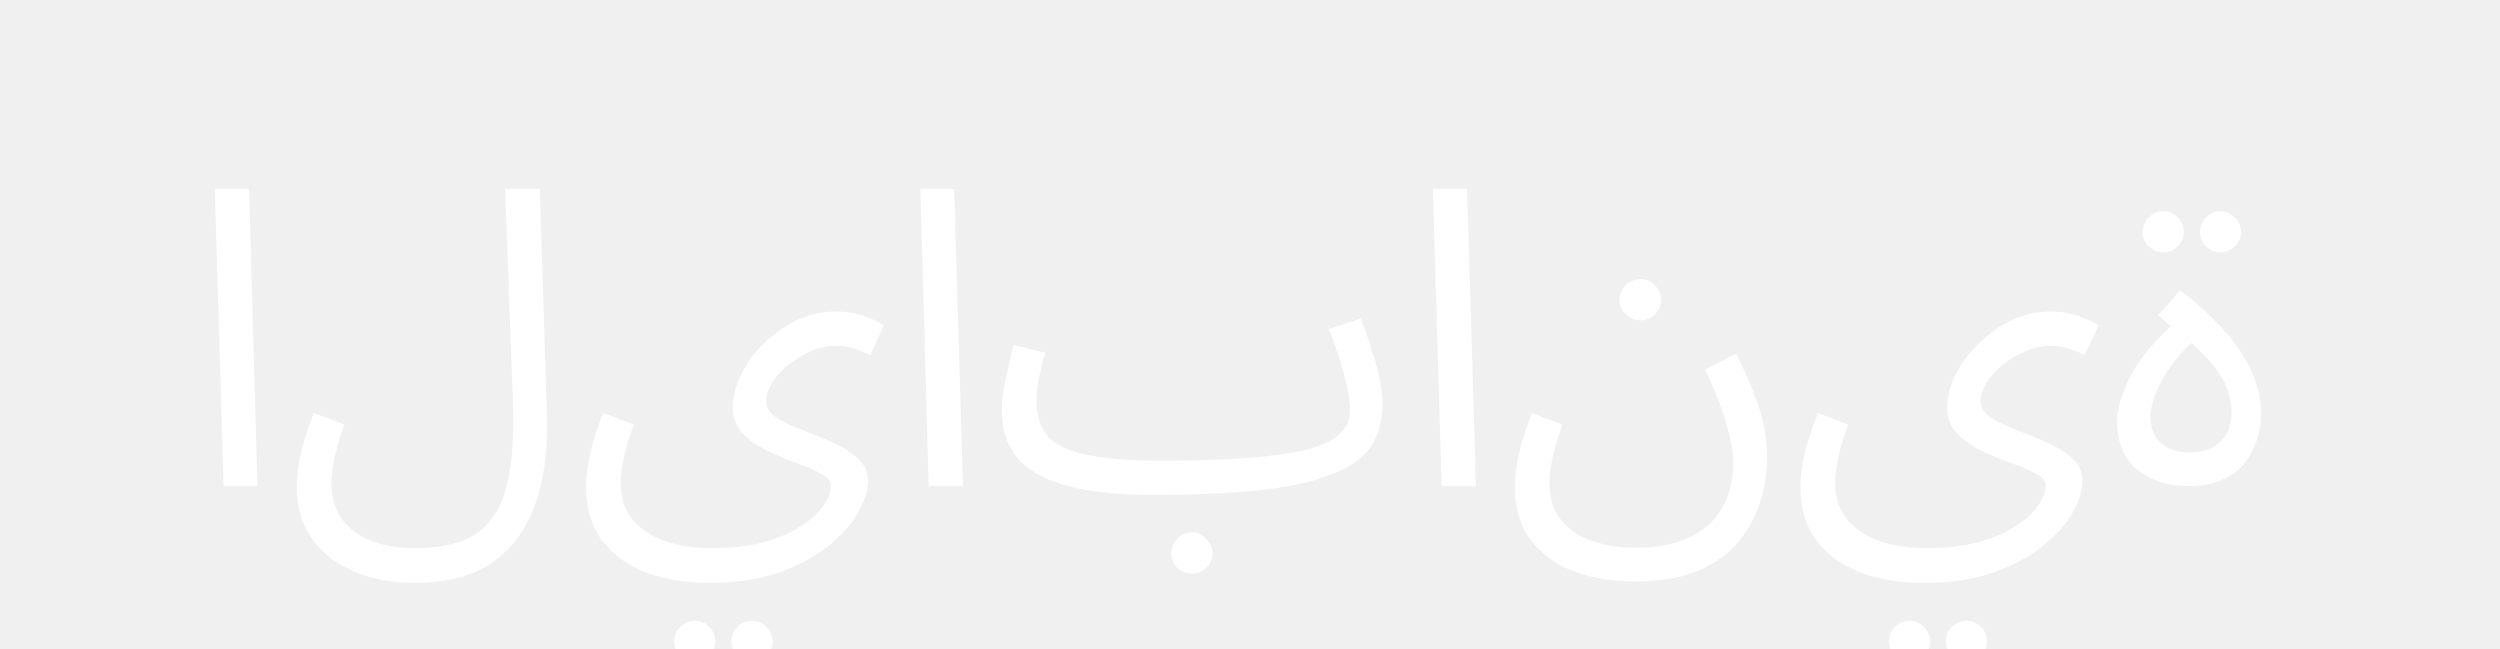
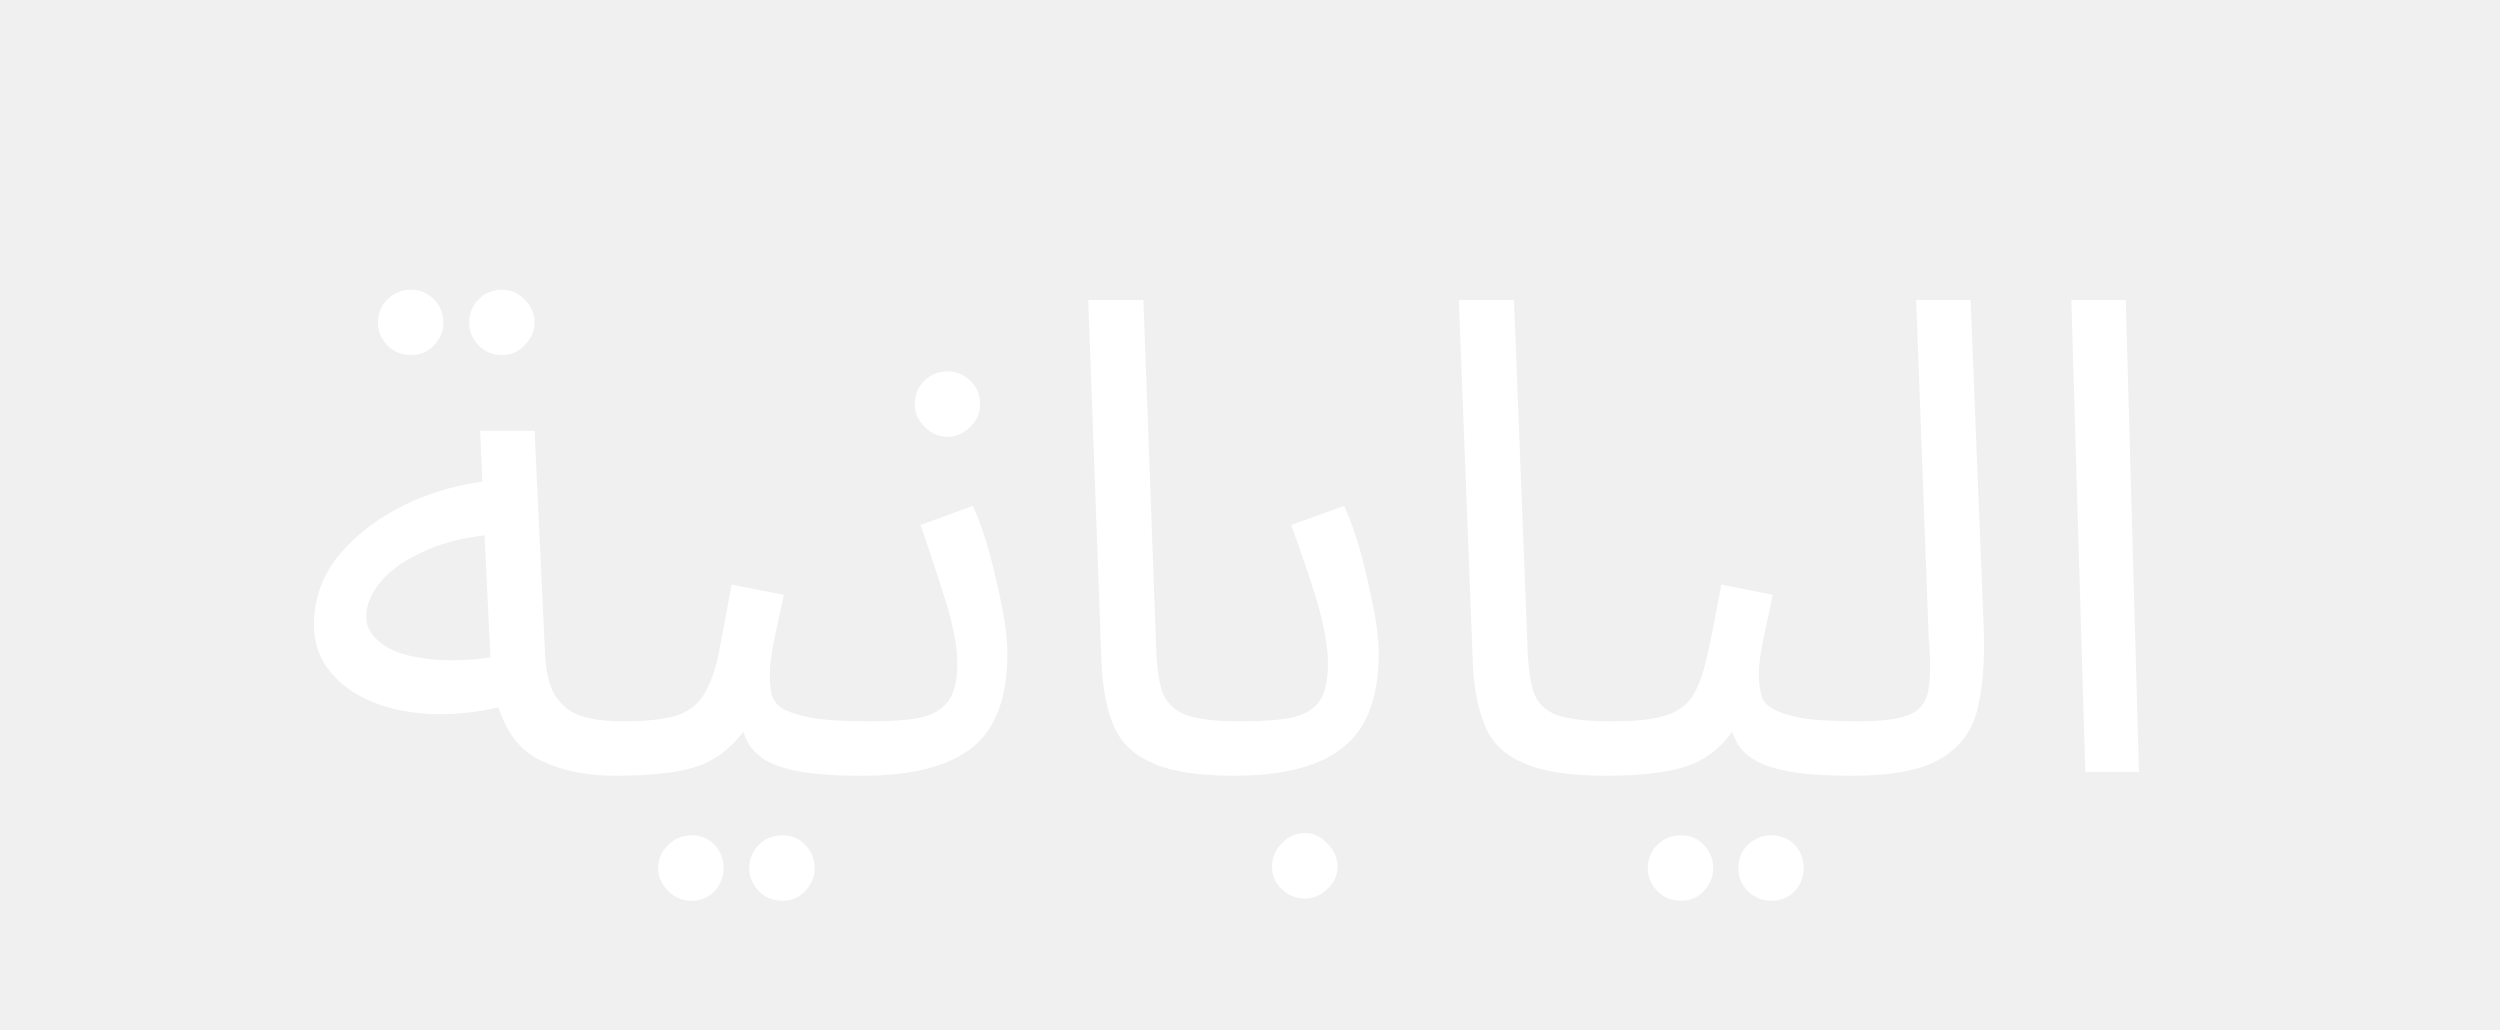
- <svg xmlns="http://www.w3.org/2000/svg" width="54" height="14" viewBox="0 0 54 14">
-   <path d="M4.83,10.50 L4.64,4.08 L5.38,4.08 L5.56,10.50 L4.83,10.50 Z M6.41,10.52 Q6.41,10.19 6.50,9.79 Q6.59,9.39 6.78,8.92 L7.44,9.17 Q7.30,9.55 7.23,9.86 Q7.16,10.17 7.16,10.45 Q7.16,11.11 7.65,11.48 Q8.14,11.84 8.95,11.84 Q9.84,11.84 10.31,11.51 Q10.78,11.17 10.95,10.47 Q11.12,9.77 11.08,8.69 L10.91,4.08 L11.66,4.08 L11.81,8.88 Q11.84,9.64 11.72,10.31 Q11.59,10.98 11.27,11.49 Q10.95,12.00 10.38,12.30 Q9.81,12.59 8.94,12.59 Q8.45,12.59 8.00,12.47 Q7.55,12.34 7.19,12.09 Q6.83,11.83 6.62,11.44 Q6.41,11.05 6.41,10.52 Z M12.66,10.52 Q12.66,10.19 12.75,9.79 Q12.84,9.39 13.03,8.92 L13.69,9.17 Q13.55,9.55 13.48,9.86 Q13.41,10.17 13.41,10.45 Q13.41,10.91 13.66,11.22 Q13.92,11.53 14.37,11.69 Q14.81,11.84 15.38,11.84 Q16.02,11.84 16.50,11.71 Q16.98,11.58 17.31,11.36 Q17.64,11.14 17.80,10.91 Q17.95,10.67 17.95,10.48 Q17.95,10.34 17.73,10.23 Q17.52,10.11 17.20,10.00 Q16.89,9.89 16.58,9.74 Q16.27,9.59 16.05,9.37 Q15.83,9.14 15.83,8.81 Q15.83,8.44 16.02,8.07 Q16.20,7.70 16.52,7.40 Q16.84,7.09 17.23,6.91 Q17.62,6.73 18.05,6.73 Q18.42,6.73 18.70,6.84 Q18.97,6.94 19.09,7.03 L18.80,7.67 Q18.64,7.59 18.45,7.53 Q18.27,7.47 18.05,7.47 Q17.80,7.47 17.53,7.58 Q17.27,7.69 17.04,7.87 Q16.81,8.05 16.68,8.26 Q16.55,8.47 16.55,8.69 Q16.55,8.84 16.70,8.97 Q16.86,9.09 17.12,9.20 Q17.38,9.31 17.66,9.42 Q17.94,9.53 18.19,9.66 Q18.44,9.80 18.59,9.97 Q18.75,10.14 18.75,10.38 Q18.75,10.70 18.52,11.09 Q18.30,11.48 17.86,11.82 Q17.42,12.16 16.79,12.38 Q16.16,12.59 15.33,12.59 Q14.56,12.59 13.96,12.37 Q13.36,12.14 13.01,11.68 Q12.66,11.22 12.66,10.52 Z M16.25,14.30 Q16.06,14.30 15.93,14.16 Q15.80,14.03 15.80,13.86 Q15.80,13.67 15.93,13.54 Q16.06,13.41 16.25,13.41 Q16.42,13.41 16.55,13.54 Q16.69,13.67 16.69,13.86 Q16.69,14.03 16.55,14.16 Q16.42,14.30 16.25,14.30 Z M15.02,14.30 Q14.83,14.30 14.70,14.16 Q14.56,14.03 14.56,13.86 Q14.56,13.67 14.70,13.54 Q14.83,13.41 15.02,13.41 Q15.19,13.41 15.32,13.54 Q15.45,13.67 15.45,13.86 Q15.45,14.03 15.32,14.16 Q15.19,14.30 15.02,14.30 Z M20.06,10.50 L19.88,4.08 L20.61,4.08 L20.80,10.50 L20.06,10.50 Z M24.89,10.69 Q23.28,10.69 22.46,10.27 Q21.64,9.84 21.64,8.86 Q21.64,8.53 21.73,8.16 Q21.81,7.78 21.89,7.45 L22.58,7.62 Q22.52,7.81 22.45,8.12 Q22.39,8.42 22.39,8.66 Q22.39,9.12 22.62,9.41 Q22.86,9.69 23.45,9.82 Q24.05,9.95 25.12,9.95 Q27.22,9.95 28.19,9.72 Q29.16,9.48 29.16,8.88 Q29.16,8.53 29.03,8.08 Q28.91,7.62 28.70,7.11 L29.39,6.88 Q29.56,7.31 29.71,7.82 Q29.86,8.33 29.86,8.73 Q29.86,9.27 29.62,9.63 Q29.38,10.00 28.80,10.23 Q28.23,10.47 27.28,10.58 Q26.33,10.69 24.89,10.69 Z M25.75,12.39 Q25.56,12.39 25.43,12.27 Q25.30,12.14 25.30,11.95 Q25.30,11.78 25.43,11.64 Q25.56,11.50 25.75,11.50 Q25.92,11.50 26.05,11.64 Q26.19,11.78 26.19,11.95 Q26.19,12.14 26.05,12.27 Q25.92,12.39 25.75,12.39 Z M31.14,10.50 L30.95,4.08 L31.69,4.08 L31.88,10.50 L31.14,10.50 Z M32.72,10.52 Q32.72,10.19 32.81,9.79 Q32.91,9.39 33.09,8.92 L33.75,9.17 Q33.61,9.55 33.54,9.86 Q33.47,10.17 33.47,10.45 Q33.47,10.91 33.71,11.22 Q33.95,11.53 34.38,11.68 Q34.80,11.83 35.33,11.83 Q35.92,11.83 36.34,11.67 Q36.75,11.52 36.99,11.25 Q37.23,10.98 37.34,10.66 Q37.44,10.33 37.44,10.02 Q37.44,9.67 37.30,9.19 Q37.17,8.70 36.83,7.98 L37.50,7.64 Q37.77,8.16 37.97,8.73 Q38.17,9.30 38.17,9.92 Q38.17,10.34 38.03,10.81 Q37.89,11.28 37.57,11.68 Q37.25,12.08 36.70,12.32 Q36.14,12.56 35.31,12.56 Q34.61,12.56 34.02,12.35 Q33.44,12.14 33.08,11.68 Q32.72,11.22 32.72,10.52 Z M35.44,6.92 Q35.25,6.92 35.12,6.79 Q34.98,6.66 34.98,6.48 Q34.98,6.30 35.12,6.16 Q35.25,6.03 35.44,6.03 Q35.61,6.03 35.74,6.16 Q35.88,6.30 35.88,6.48 Q35.88,6.66 35.74,6.79 Q35.61,6.92 35.44,6.92 Z M38.89,10.52 Q38.89,10.19 38.98,9.79 Q39.08,9.39 39.27,8.92 L39.92,9.17 Q39.78,9.55 39.71,9.86 Q39.64,10.17 39.64,10.45 Q39.64,10.91 39.90,11.22 Q40.16,11.53 40.60,11.69 Q41.05,11.84 41.61,11.84 Q42.25,11.84 42.73,11.71 Q43.22,11.58 43.55,11.36 Q43.88,11.14 44.03,10.91 Q44.19,10.67 44.19,10.48 Q44.19,10.34 43.97,10.23 Q43.75,10.11 43.44,10.00 Q43.12,9.89 42.81,9.74 Q42.50,9.59 42.28,9.37 Q42.06,9.14 42.06,8.81 Q42.06,8.44 42.25,8.07 Q42.44,7.70 42.76,7.40 Q43.08,7.09 43.47,6.91 Q43.86,6.73 44.28,6.73 Q44.66,6.73 44.93,6.84 Q45.20,6.94 45.33,7.03 L45.03,7.67 Q44.88,7.59 44.69,7.53 Q44.50,7.47 44.28,7.47 Q44.03,7.47 43.77,7.58 Q43.50,7.69 43.27,7.87 Q43.05,8.05 42.91,8.26 Q42.78,8.47 42.78,8.69 Q42.78,8.84 42.94,8.97 Q43.09,9.09 43.35,9.20 Q43.61,9.31 43.89,9.42 Q44.17,9.53 44.42,9.66 Q44.67,9.80 44.83,9.97 Q44.98,10.14 44.98,10.38 Q44.98,10.70 44.76,11.09 Q44.53,11.48 44.09,11.82 Q43.66,12.16 43.02,12.38 Q42.39,12.59 41.56,12.59 Q40.80,12.59 40.20,12.37 Q39.59,12.14 39.24,11.68 Q38.89,11.22 38.89,10.52 Z M42.48,14.30 Q42.30,14.30 42.16,14.16 Q42.03,14.03 42.03,13.86 Q42.03,13.67 42.16,13.54 Q42.30,13.41 42.48,13.41 Q42.66,13.41 42.79,13.54 Q42.92,13.67 42.92,13.86 Q42.92,14.03 42.79,14.16 Q42.66,14.30 42.48,14.30 Z M41.25,14.30 Q41.06,14.30 40.93,14.16 Q40.80,14.03 40.80,13.86 Q40.80,13.67 40.93,13.54 Q41.06,13.41 41.25,13.41 Q41.42,13.41 41.55,13.54 Q41.69,13.67 41.69,13.86 Q41.69,14.03 41.55,14.16 Q41.42,14.30 41.25,14.30 Z M47.28,10.50 Q46.62,10.50 46.18,10.16 Q45.73,9.81 45.73,9.08 Q45.73,8.72 45.99,8.18 Q46.25,7.64 46.89,7.05 L46.62,6.81 L47.09,6.27 Q47.56,6.62 47.96,7.05 Q48.36,7.47 48.60,7.95 Q48.84,8.44 48.84,8.97 Q48.84,9.17 48.77,9.43 Q48.70,9.69 48.53,9.94 Q48.36,10.19 48.05,10.34 Q47.75,10.50 47.28,10.50 Z M47.28,9.77 Q47.73,9.77 47.97,9.53 Q48.20,9.30 48.20,8.92 Q48.20,8.72 48.14,8.49 Q48.08,8.27 47.89,8.00 Q47.70,7.73 47.33,7.41 Q46.91,7.81 46.68,8.25 Q46.45,8.69 46.45,9.00 Q46.45,9.39 46.69,9.58 Q46.92,9.77 47.28,9.77 Z M47.97,5.45 Q47.78,5.45 47.65,5.32 Q47.52,5.19 47.52,5.02 Q47.52,4.83 47.65,4.70 Q47.78,4.56 47.97,4.56 Q48.14,4.56 48.27,4.70 Q48.41,4.83 48.41,5.02 Q48.41,5.19 48.27,5.32 Q48.14,5.45 47.97,5.45 Z M46.73,5.45 Q46.55,5.45 46.41,5.32 Q46.28,5.19 46.28,5.02 Q46.28,4.83 46.41,4.70 Q46.55,4.56 46.73,4.56 Q46.91,4.56 47.04,4.70 Q47.17,4.83 47.17,5.02 Q47.17,5.19 47.04,5.32 Q46.91,5.45 46.73,5.45 Z" fill="white" />
+ <svg xmlns="http://www.w3.org/2000/svg" width="34" height="14" viewBox="0 0 34 14">
+   <path d="M8.38,10.55 Q7.78,10.55 7.37,10.35 Q6.95,10.16 6.78,9.62 Q6.30,9.73 5.85,9.71 Q5.41,9.69 5.05,9.54 Q4.69,9.39 4.48,9.12 Q4.27,8.86 4.27,8.50 Q4.27,8.00 4.57,7.60 Q4.88,7.20 5.40,6.92 Q5.92,6.64 6.56,6.55 L6.53,5.86 L7.27,5.86 L7.41,8.83 Q7.42,9.25 7.55,9.46 Q7.69,9.67 7.91,9.74 Q8.14,9.81 8.47,9.81 Q8.66,9.81 8.74,9.91 Q8.83,10.02 8.83,10.16 Q8.83,10.30 8.70,10.42 Q8.58,10.55 8.38,10.55 Z M4.98,8.38 Q4.98,8.58 5.15,8.72 Q5.31,8.86 5.58,8.92 Q5.84,8.98 6.13,8.98 Q6.42,8.98 6.67,8.94 L6.59,7.28 Q6.08,7.34 5.72,7.52 Q5.36,7.69 5.17,7.92 Q4.98,8.16 4.98,8.38 Z M6.83,4.83 Q6.64,4.83 6.51,4.70 Q6.38,4.56 6.38,4.39 Q6.38,4.20 6.51,4.07 Q6.64,3.94 6.83,3.94 Q7.00,3.94 7.13,4.07 Q7.27,4.20 7.27,4.39 Q7.27,4.56 7.13,4.70 Q7.00,4.83 6.83,4.83 Z M5.59,4.83 Q5.41,4.83 5.27,4.70 Q5.14,4.56 5.14,4.39 Q5.14,4.20 5.27,4.07 Q5.41,3.94 5.59,3.94 Q5.77,3.94 5.90,4.07 Q6.03,4.20 6.03,4.39 Q6.03,4.56 5.90,4.70 Q5.77,4.83 5.59,4.83 Z M8.38,10.55 L8.47,9.81 Q8.92,9.81 9.17,9.74 Q9.42,9.67 9.55,9.48 Q9.69,9.28 9.77,8.91 Q9.84,8.55 9.95,7.95 L10.66,8.09 Q10.61,8.33 10.54,8.65 Q10.47,8.97 10.47,9.17 Q10.47,9.31 10.49,9.43 Q10.52,9.55 10.62,9.62 Q10.73,9.70 11.02,9.76 Q11.30,9.81 11.83,9.81 Q12.02,9.81 12.10,9.91 Q12.19,10.02 12.19,10.16 Q12.19,10.30 12.06,10.42 Q11.94,10.55 11.73,10.55 Q11.14,10.55 10.81,10.48 Q10.48,10.41 10.33,10.28 Q10.17,10.16 10.11,9.95 Q9.84,10.31 9.46,10.43 Q9.08,10.55 8.38,10.55 Z M10.64,12.25 Q10.45,12.25 10.32,12.12 Q10.19,11.98 10.19,11.81 Q10.19,11.62 10.32,11.49 Q10.45,11.36 10.64,11.36 Q10.83,11.36 10.95,11.49 Q11.08,11.62 11.08,11.81 Q11.08,11.98 10.95,12.12 Q10.83,12.25 10.64,12.25 Z M9.41,12.25 Q9.22,12.25 9.09,12.12 Q8.95,11.98 8.95,11.81 Q8.95,11.62 9.09,11.49 Q9.22,11.36 9.41,11.36 Q9.59,11.36 9.72,11.49 Q9.84,11.62 9.84,11.81 Q9.84,11.98 9.72,12.12 Q9.59,12.25 9.41,12.25 Z M11.73,10.55 L11.83,9.81 Q12.27,9.81 12.52,9.76 Q12.78,9.70 12.90,9.53 Q13.02,9.36 13.02,9.03 Q13.02,8.69 12.86,8.17 Q12.70,7.66 12.52,7.14 L13.23,6.88 Q13.36,7.16 13.46,7.53 Q13.56,7.91 13.63,8.27 Q13.70,8.62 13.70,8.89 Q13.70,9.78 13.23,10.16 Q12.75,10.55 11.73,10.55 Z M12.89,5.94 Q12.70,5.94 12.57,5.80 Q12.44,5.67 12.44,5.50 Q12.44,5.31 12.57,5.18 Q12.70,5.05 12.89,5.05 Q13.06,5.05 13.20,5.18 Q13.33,5.31 13.33,5.50 Q13.33,5.67 13.20,5.80 Q13.06,5.94 12.89,5.94 Z M16.78,10.55 Q16.06,10.55 15.68,10.38 Q15.30,10.22 15.15,9.88 Q15.00,9.53 14.98,9.00 L14.80,4.08 L15.55,4.08 L15.72,8.70 Q15.73,9.16 15.80,9.39 Q15.88,9.62 16.12,9.72 Q16.36,9.81 16.86,9.81 Q17.05,9.81 17.13,9.91 Q17.22,10.02 17.22,10.16 Q17.22,10.30 17.09,10.42 Q16.97,10.55 16.78,10.55 Z M16.78,10.55 L16.88,9.81 Q17.31,9.81 17.57,9.76 Q17.83,9.70 17.95,9.53 Q18.06,9.36 18.06,9.03 Q18.06,8.69 17.91,8.17 Q17.75,7.66 17.56,7.14 L18.28,6.88 Q18.41,7.16 18.51,7.53 Q18.61,7.91 18.68,8.27 Q18.75,8.62 18.75,8.89 Q18.75,9.78 18.27,10.16 Q17.80,10.55 16.78,10.55 Z M17.75,12.22 Q17.56,12.22 17.43,12.09 Q17.30,11.97 17.30,11.78 Q17.30,11.61 17.43,11.47 Q17.56,11.33 17.75,11.33 Q17.92,11.33 18.05,11.47 Q18.19,11.61 18.19,11.78 Q18.19,11.97 18.05,12.09 Q17.92,12.22 17.75,12.22 Z M21.83,10.55 Q21.11,10.55 20.73,10.38 Q20.34,10.22 20.20,9.88 Q20.05,9.53 20.03,9.00 L19.84,4.08 L20.59,4.08 L20.77,8.70 Q20.78,9.16 20.85,9.39 Q20.92,9.62 21.16,9.72 Q21.41,9.81 21.91,9.81 Q22.09,9.81 22.18,9.91 Q22.27,10.02 22.27,10.16 Q22.27,10.30 22.14,10.42 Q22.02,10.55 21.83,10.55 Z M21.83,10.55 L21.92,9.81 Q22.38,9.81 22.62,9.74 Q22.88,9.67 23.01,9.48 Q23.14,9.28 23.22,8.91 Q23.30,8.55 23.41,7.95 L24.11,8.09 Q24.06,8.33 23.99,8.65 Q23.92,8.97 23.92,9.17 Q23.92,9.31 23.95,9.43 Q23.97,9.55 24.08,9.62 Q24.19,9.70 24.47,9.76 Q24.75,9.81 25.28,9.81 Q25.47,9.81 25.55,9.91 Q25.64,10.02 25.64,10.16 Q25.64,10.30 25.52,10.42 Q25.39,10.55 25.19,10.55 Q24.59,10.55 24.27,10.48 Q23.94,10.41 23.78,10.28 Q23.62,10.16 23.56,9.95 Q23.30,10.31 22.91,10.43 Q22.53,10.55 21.83,10.55 Z M24.09,12.25 Q23.91,12.25 23.77,12.12 Q23.64,11.98 23.64,11.81 Q23.64,11.62 23.77,11.49 Q23.91,11.36 24.09,11.36 Q24.28,11.36 24.41,11.49 Q24.53,11.62 24.53,11.81 Q24.53,11.98 24.41,12.12 Q24.28,12.25 24.09,12.25 Z M22.86,12.25 Q22.67,12.25 22.54,12.12 Q22.41,11.98 22.41,11.81 Q22.41,11.62 22.54,11.49 Q22.67,11.36 22.86,11.36 Q23.05,11.36 23.17,11.49 Q23.30,11.62 23.30,11.81 Q23.30,11.98 23.17,12.12 Q23.05,12.25 22.86,12.25 Z M25.19,10.55 L25.27,9.81 Q25.78,9.81 25.99,9.71 Q26.20,9.61 26.23,9.36 Q26.27,9.11 26.23,8.66 L26.06,4.08 L26.80,4.08 L26.98,8.58 Q27.00,9.22 26.89,9.66 Q26.78,10.09 26.39,10.32 Q26.00,10.55 25.19,10.55 Z M28.36,10.50 L28.17,4.08 L28.91,4.08 L29.09,10.50 L28.36,10.50 Z" fill="white" />
</svg>
